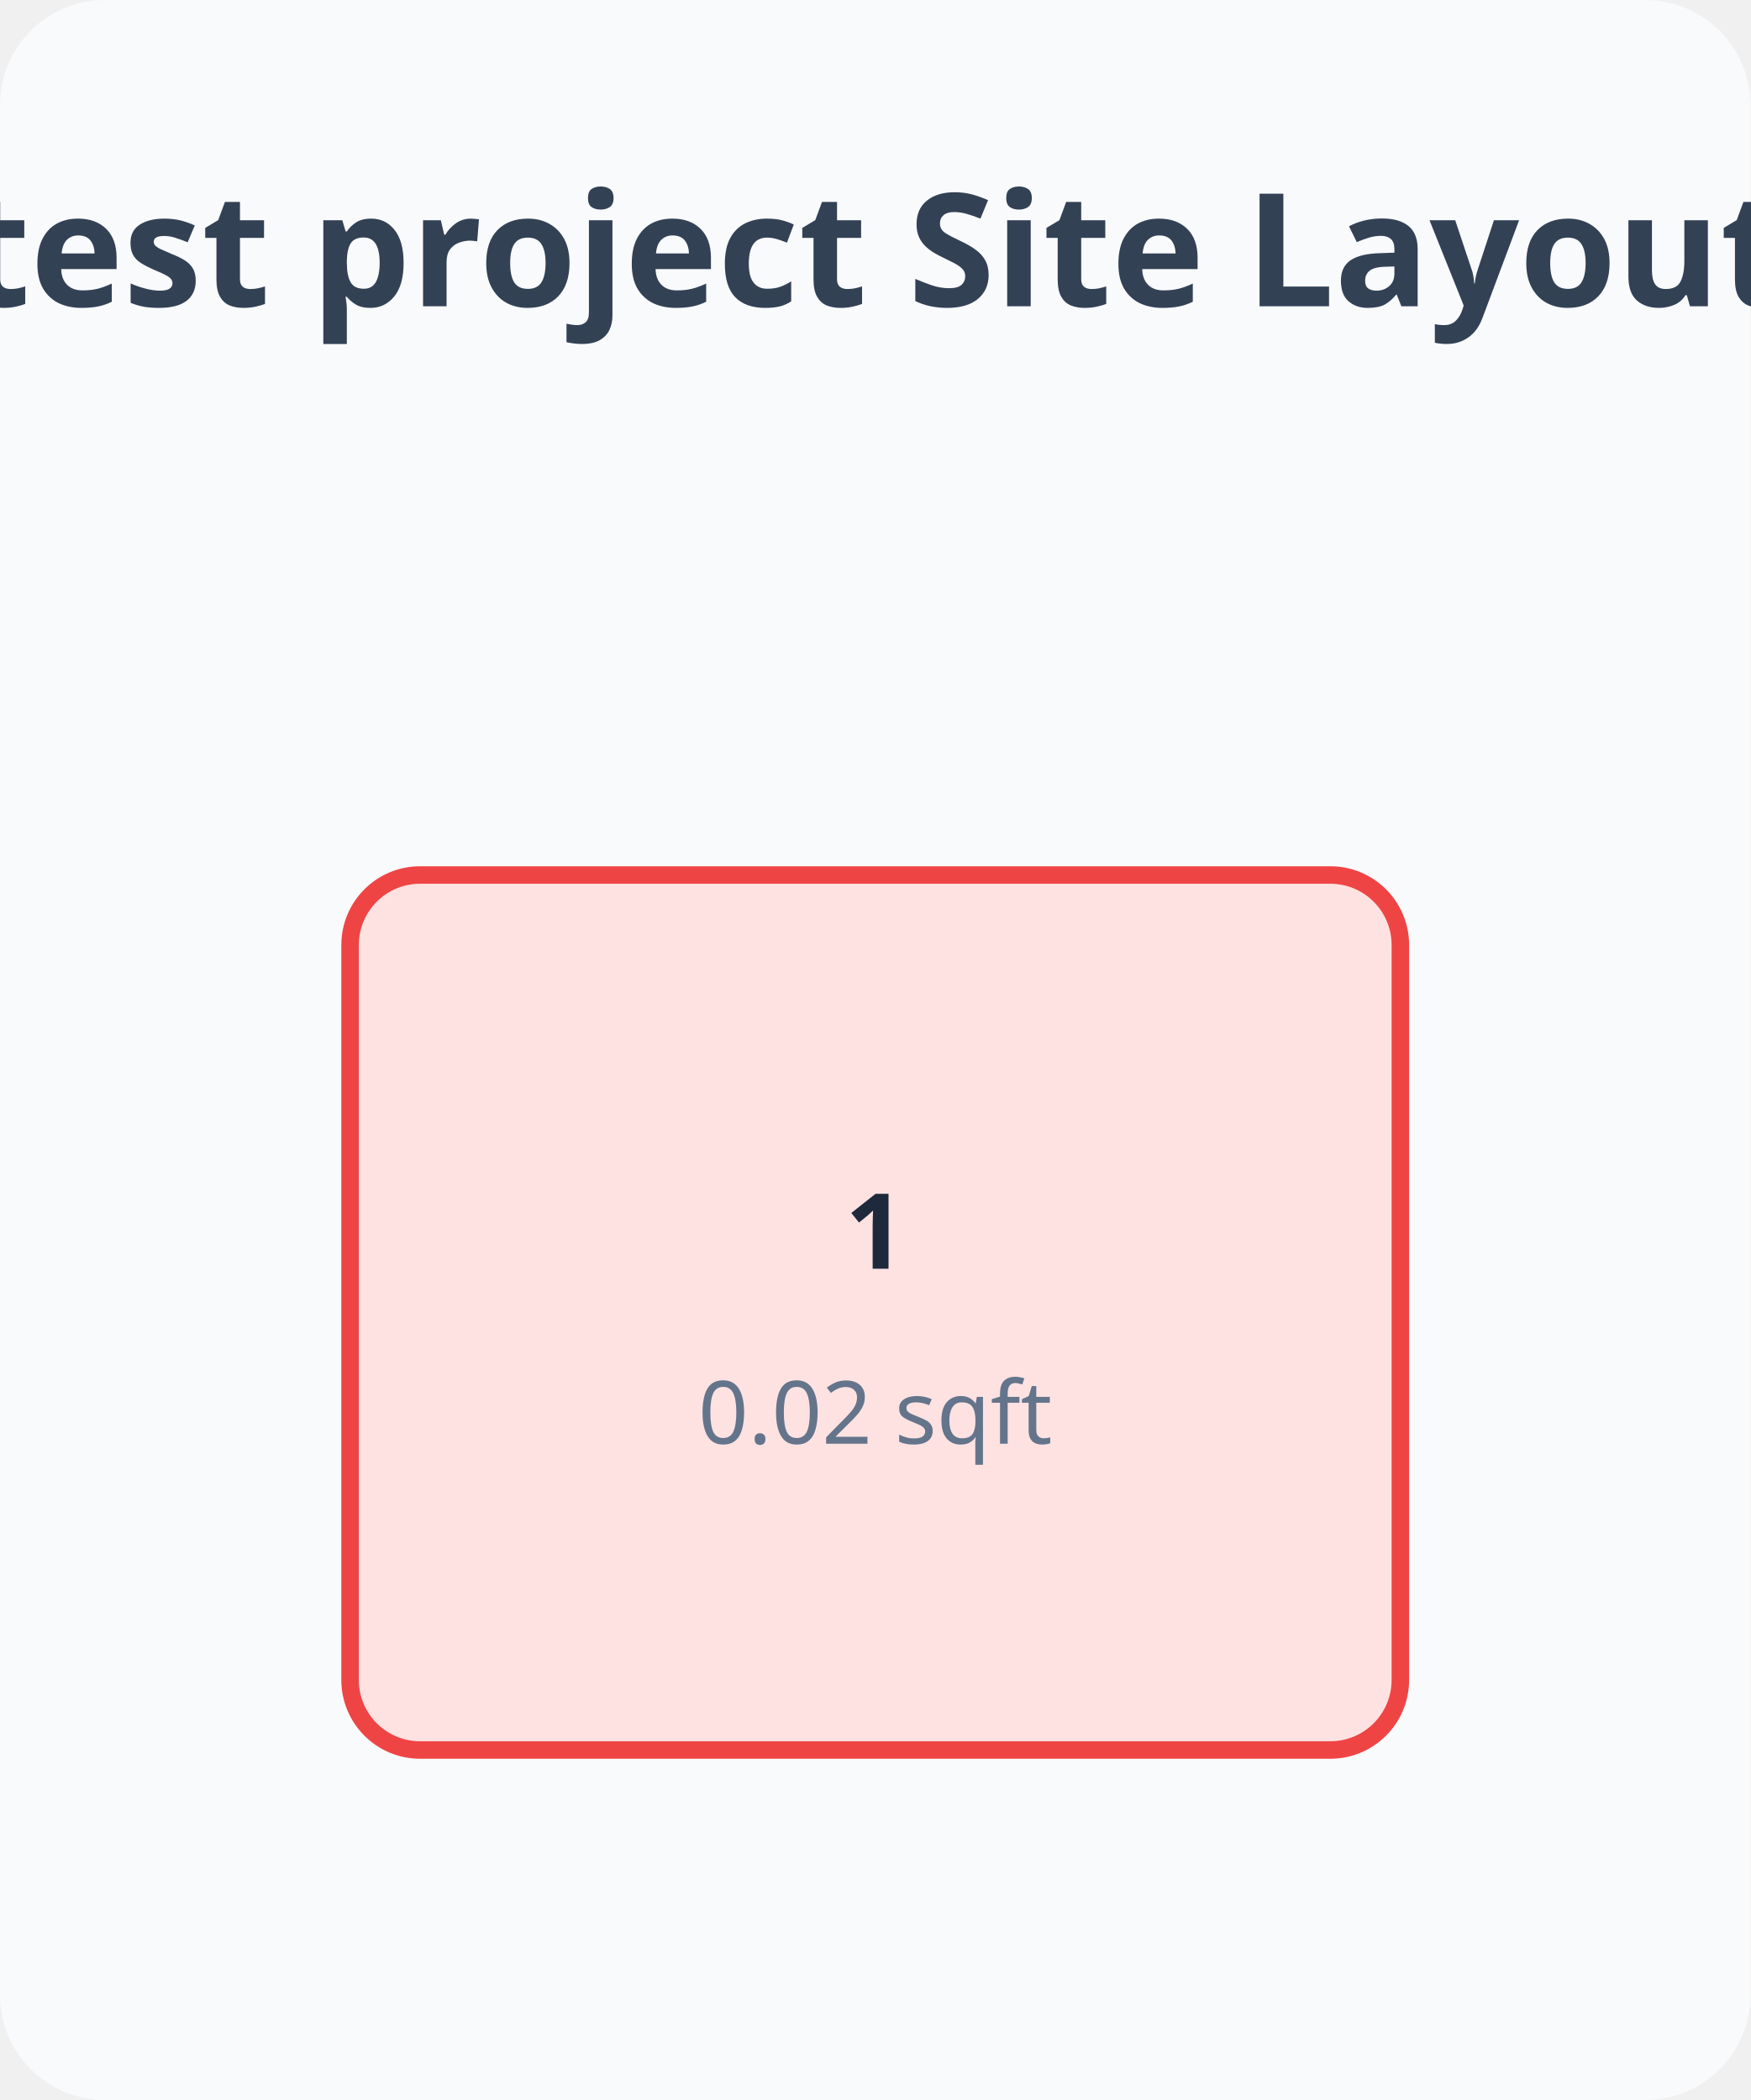
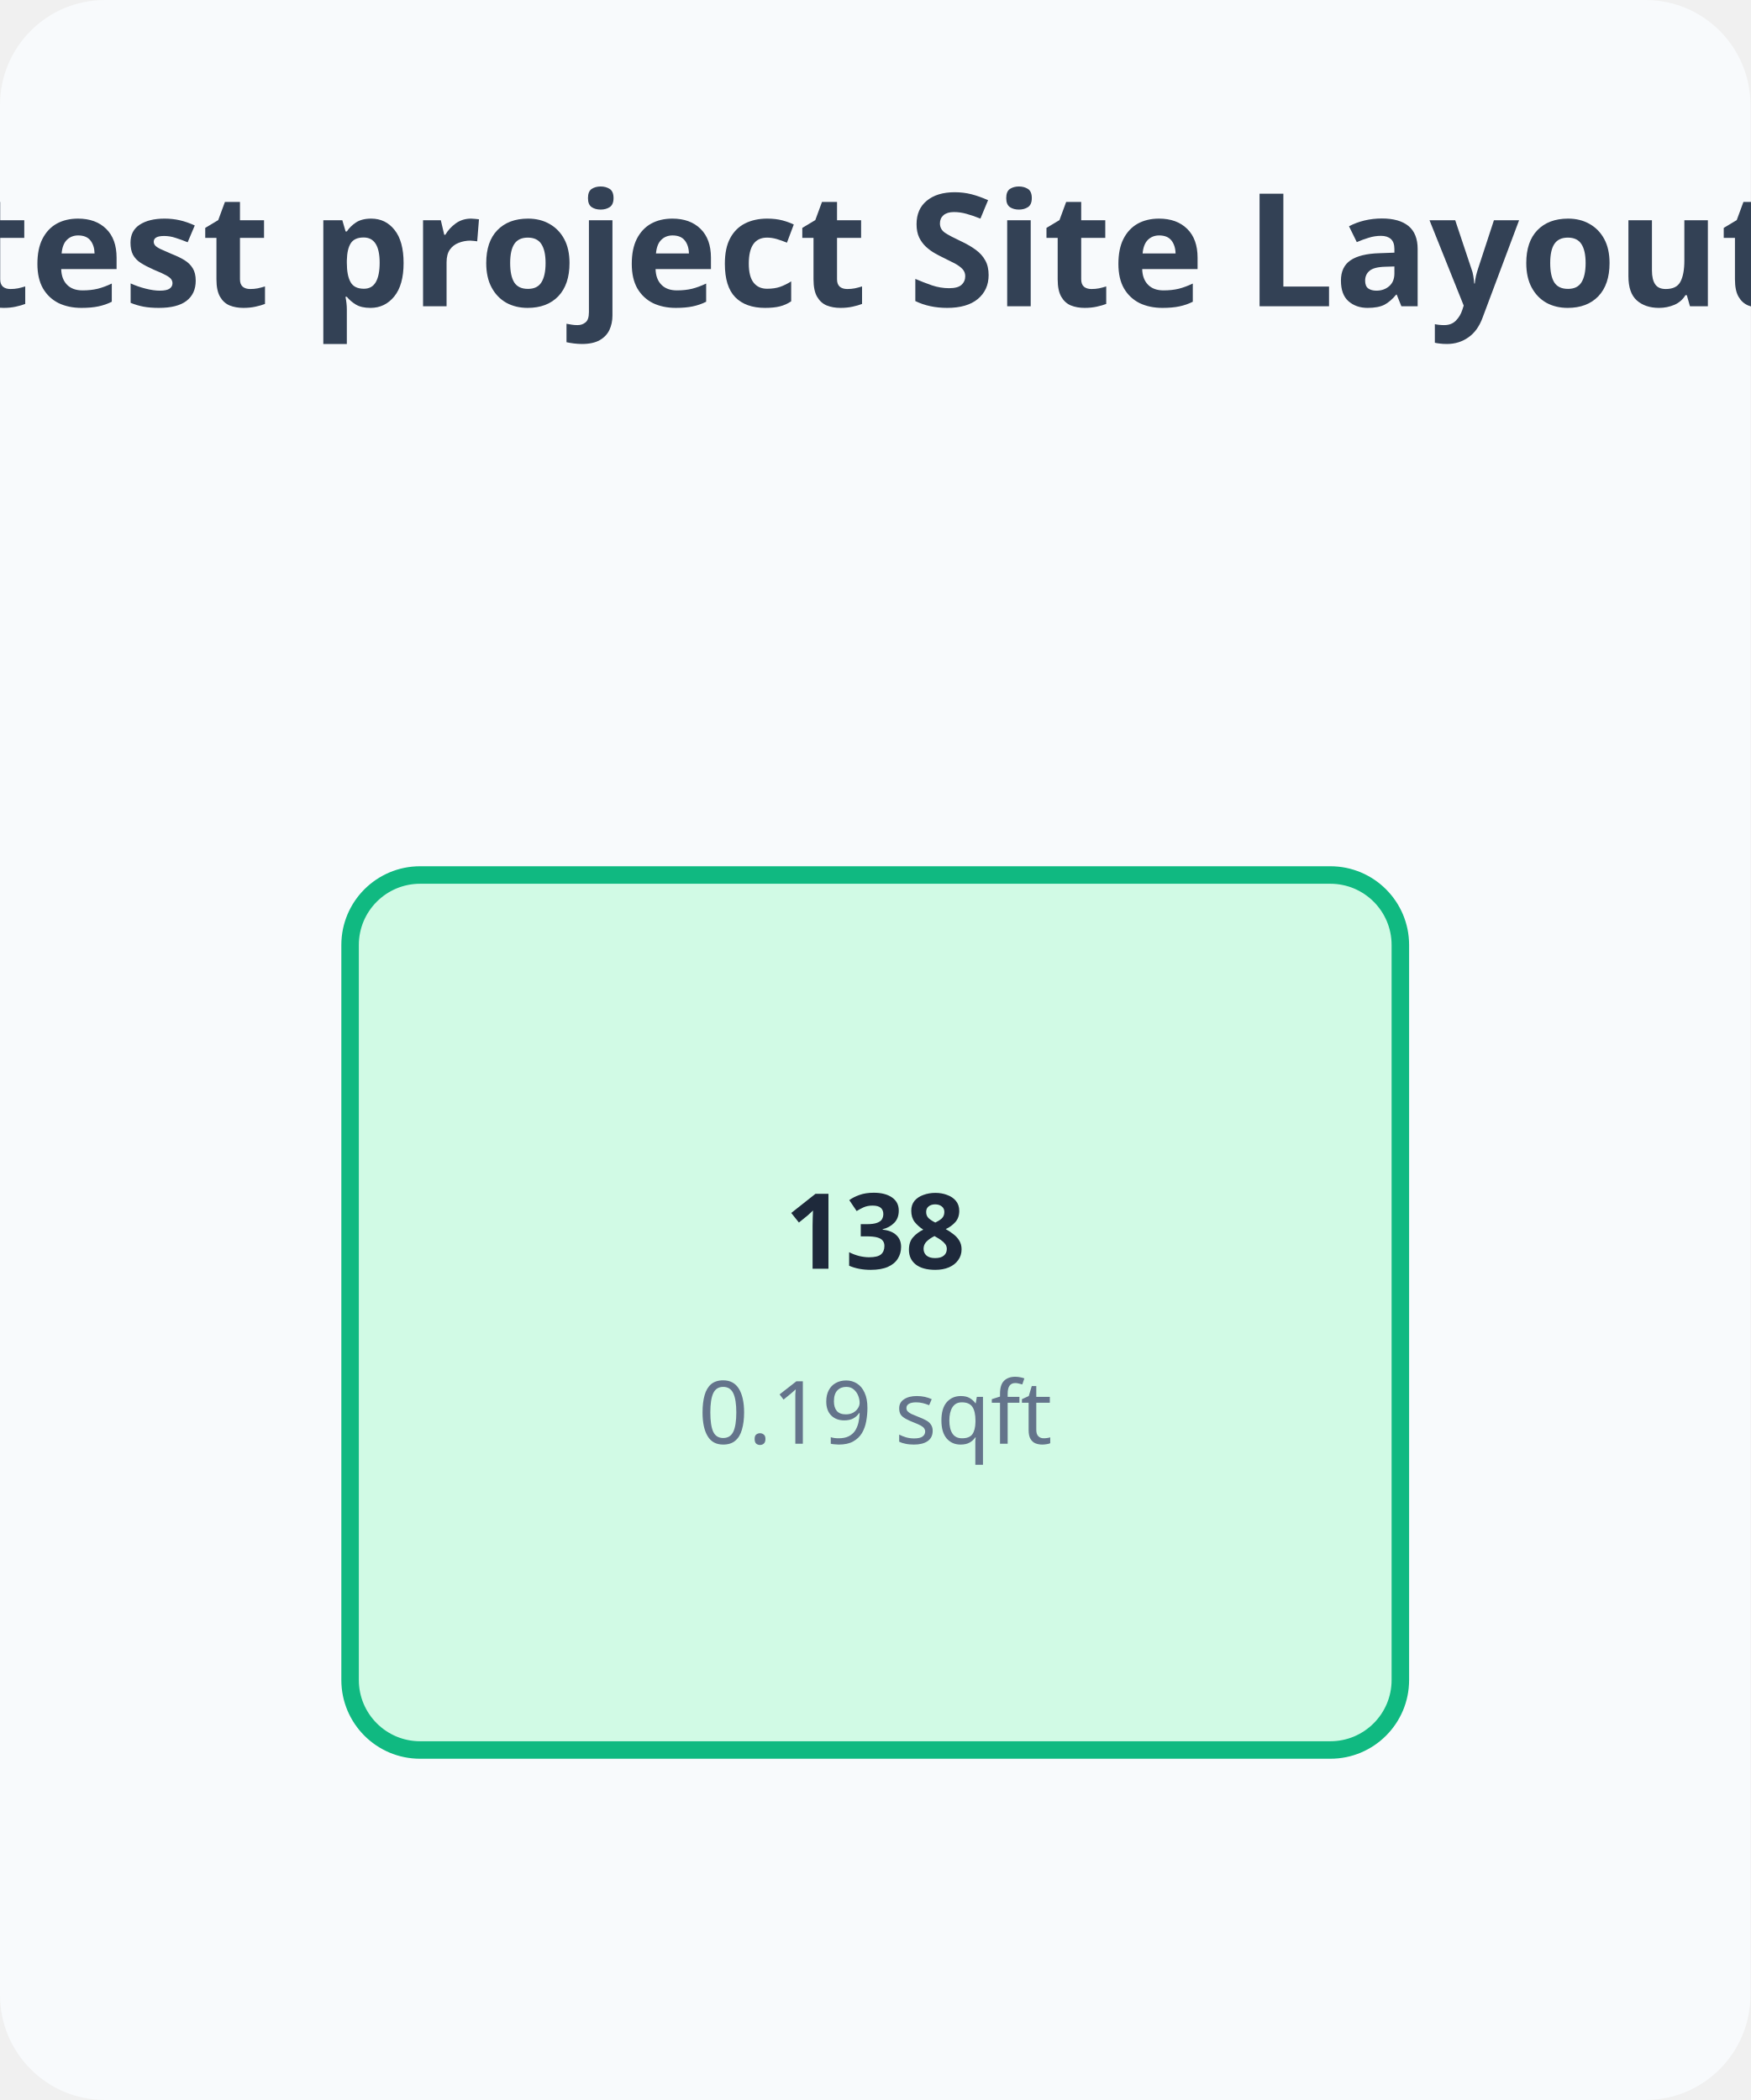
<svg xmlns="http://www.w3.org/2000/svg" width="200" height="240" viewBox="0 0 200 240">
  <defs>
    <style>
      .plot { cursor: pointer; stroke: #fff; stroke-width: 2; transition: filter 0.2s; }
      .plot:hover { filter: brightness(0.9); }
      .plot-text { font-family: sans-serif; font-weight: bold; pointer-events: none; text-anchor: middle; fill: #1e293b; }
      .plot-area { font-family: sans-serif; font-size: 10px; pointer-events: none; text-anchor: middle; fill: #64748b; }
      .available { fill: #d1fae5; stroke: #10b981; }
      .booked { fill: #fef3c7; stroke: #f59e0b; }
      .sold { fill: #fee2e2; stroke: #ef4444; }
    </style>
  </defs>
  <rect width="100%" height="100%" fill="#f8fafc" rx="12" />
  <text x="100" y="35" text-anchor="middle" style="font-family: sans-serif; font-weight: bold; font-size: 18px; fill: #334155;">test project Site Layout</text>
-   <g class="plot-group" id="plot-group-6a61f2d5a5b2a13d1fb93c49" data-plot-id="6a61f2d5a5b2a13d1fb93c49" data-plot-number="1">
-     <rect id="plot-1" class="plot sold" x="40" y="100" width="120" height="100" rx="8" />
-     <text x="100" y="145" class="plot-text">1</text>
-     <text x="100" y="165" class="plot-area">0.02 sqft</text>
+   <g class="plot-group" id="plot-group-6a672ff6a10e99c17ed27cd1" data-plot-id="6a672ff6a10e99c17ed27cd1" data-plot-number="138">
+     <rect id="plot-138" class="plot available" x="40" y="100" width="120" height="100" rx="8" />
+     <text x="100" y="145" class="plot-text">138</text>
+     <text x="100" y="165" class="plot-area">0.19 sqft</text>
  </g>
</svg>
